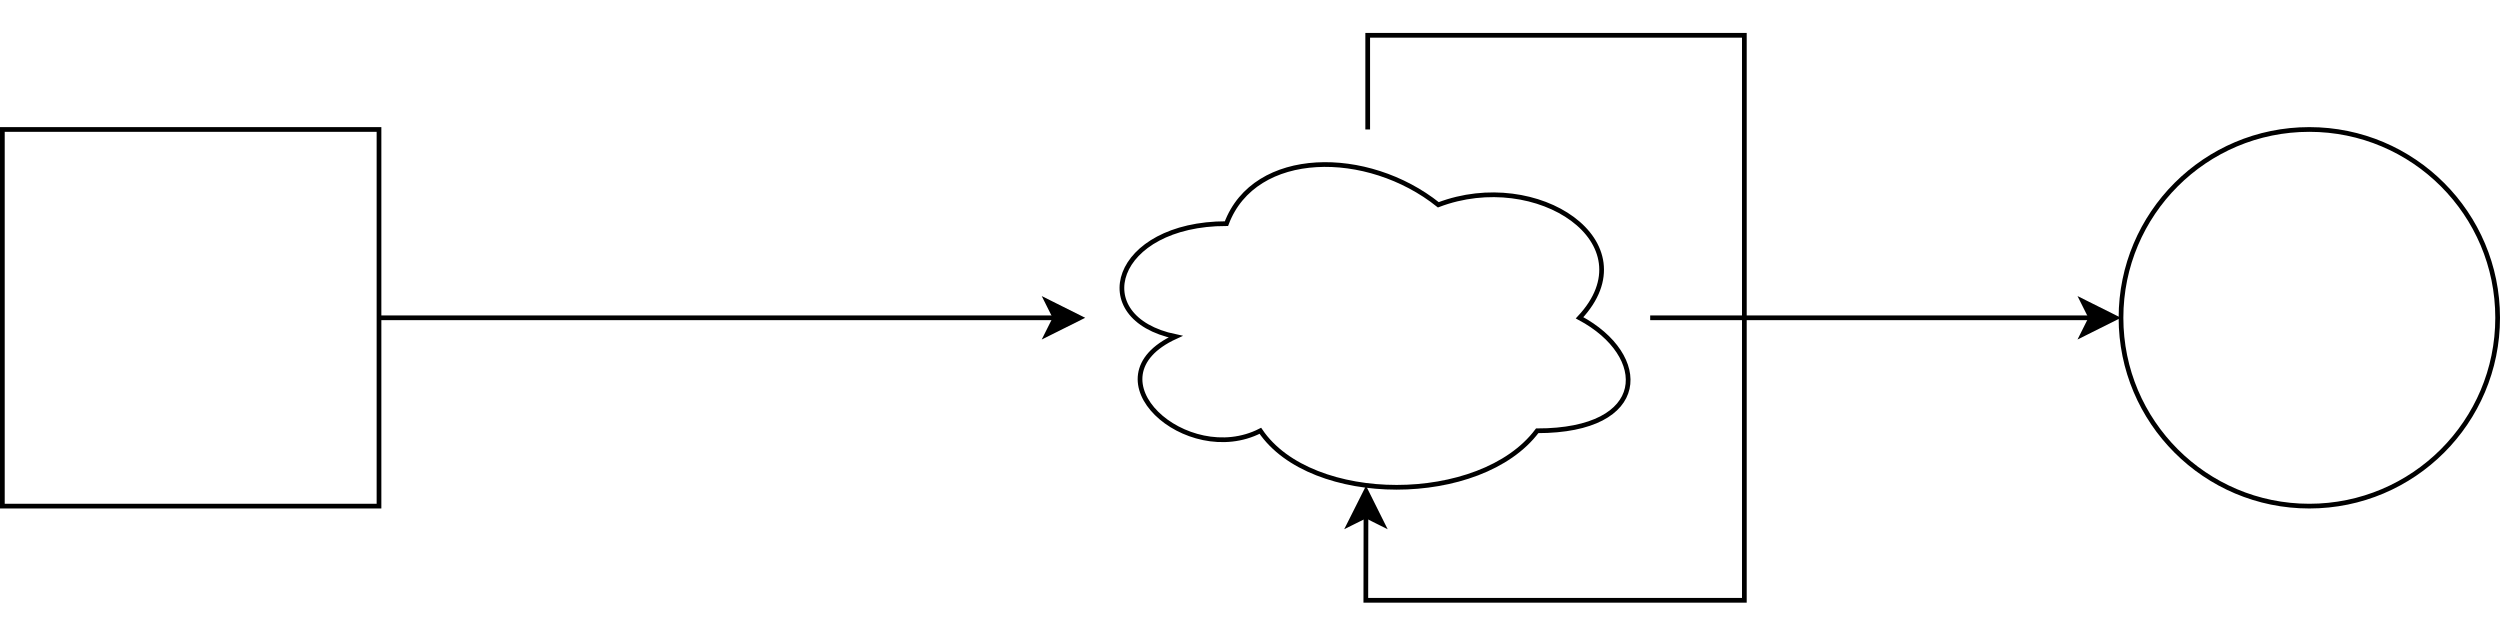
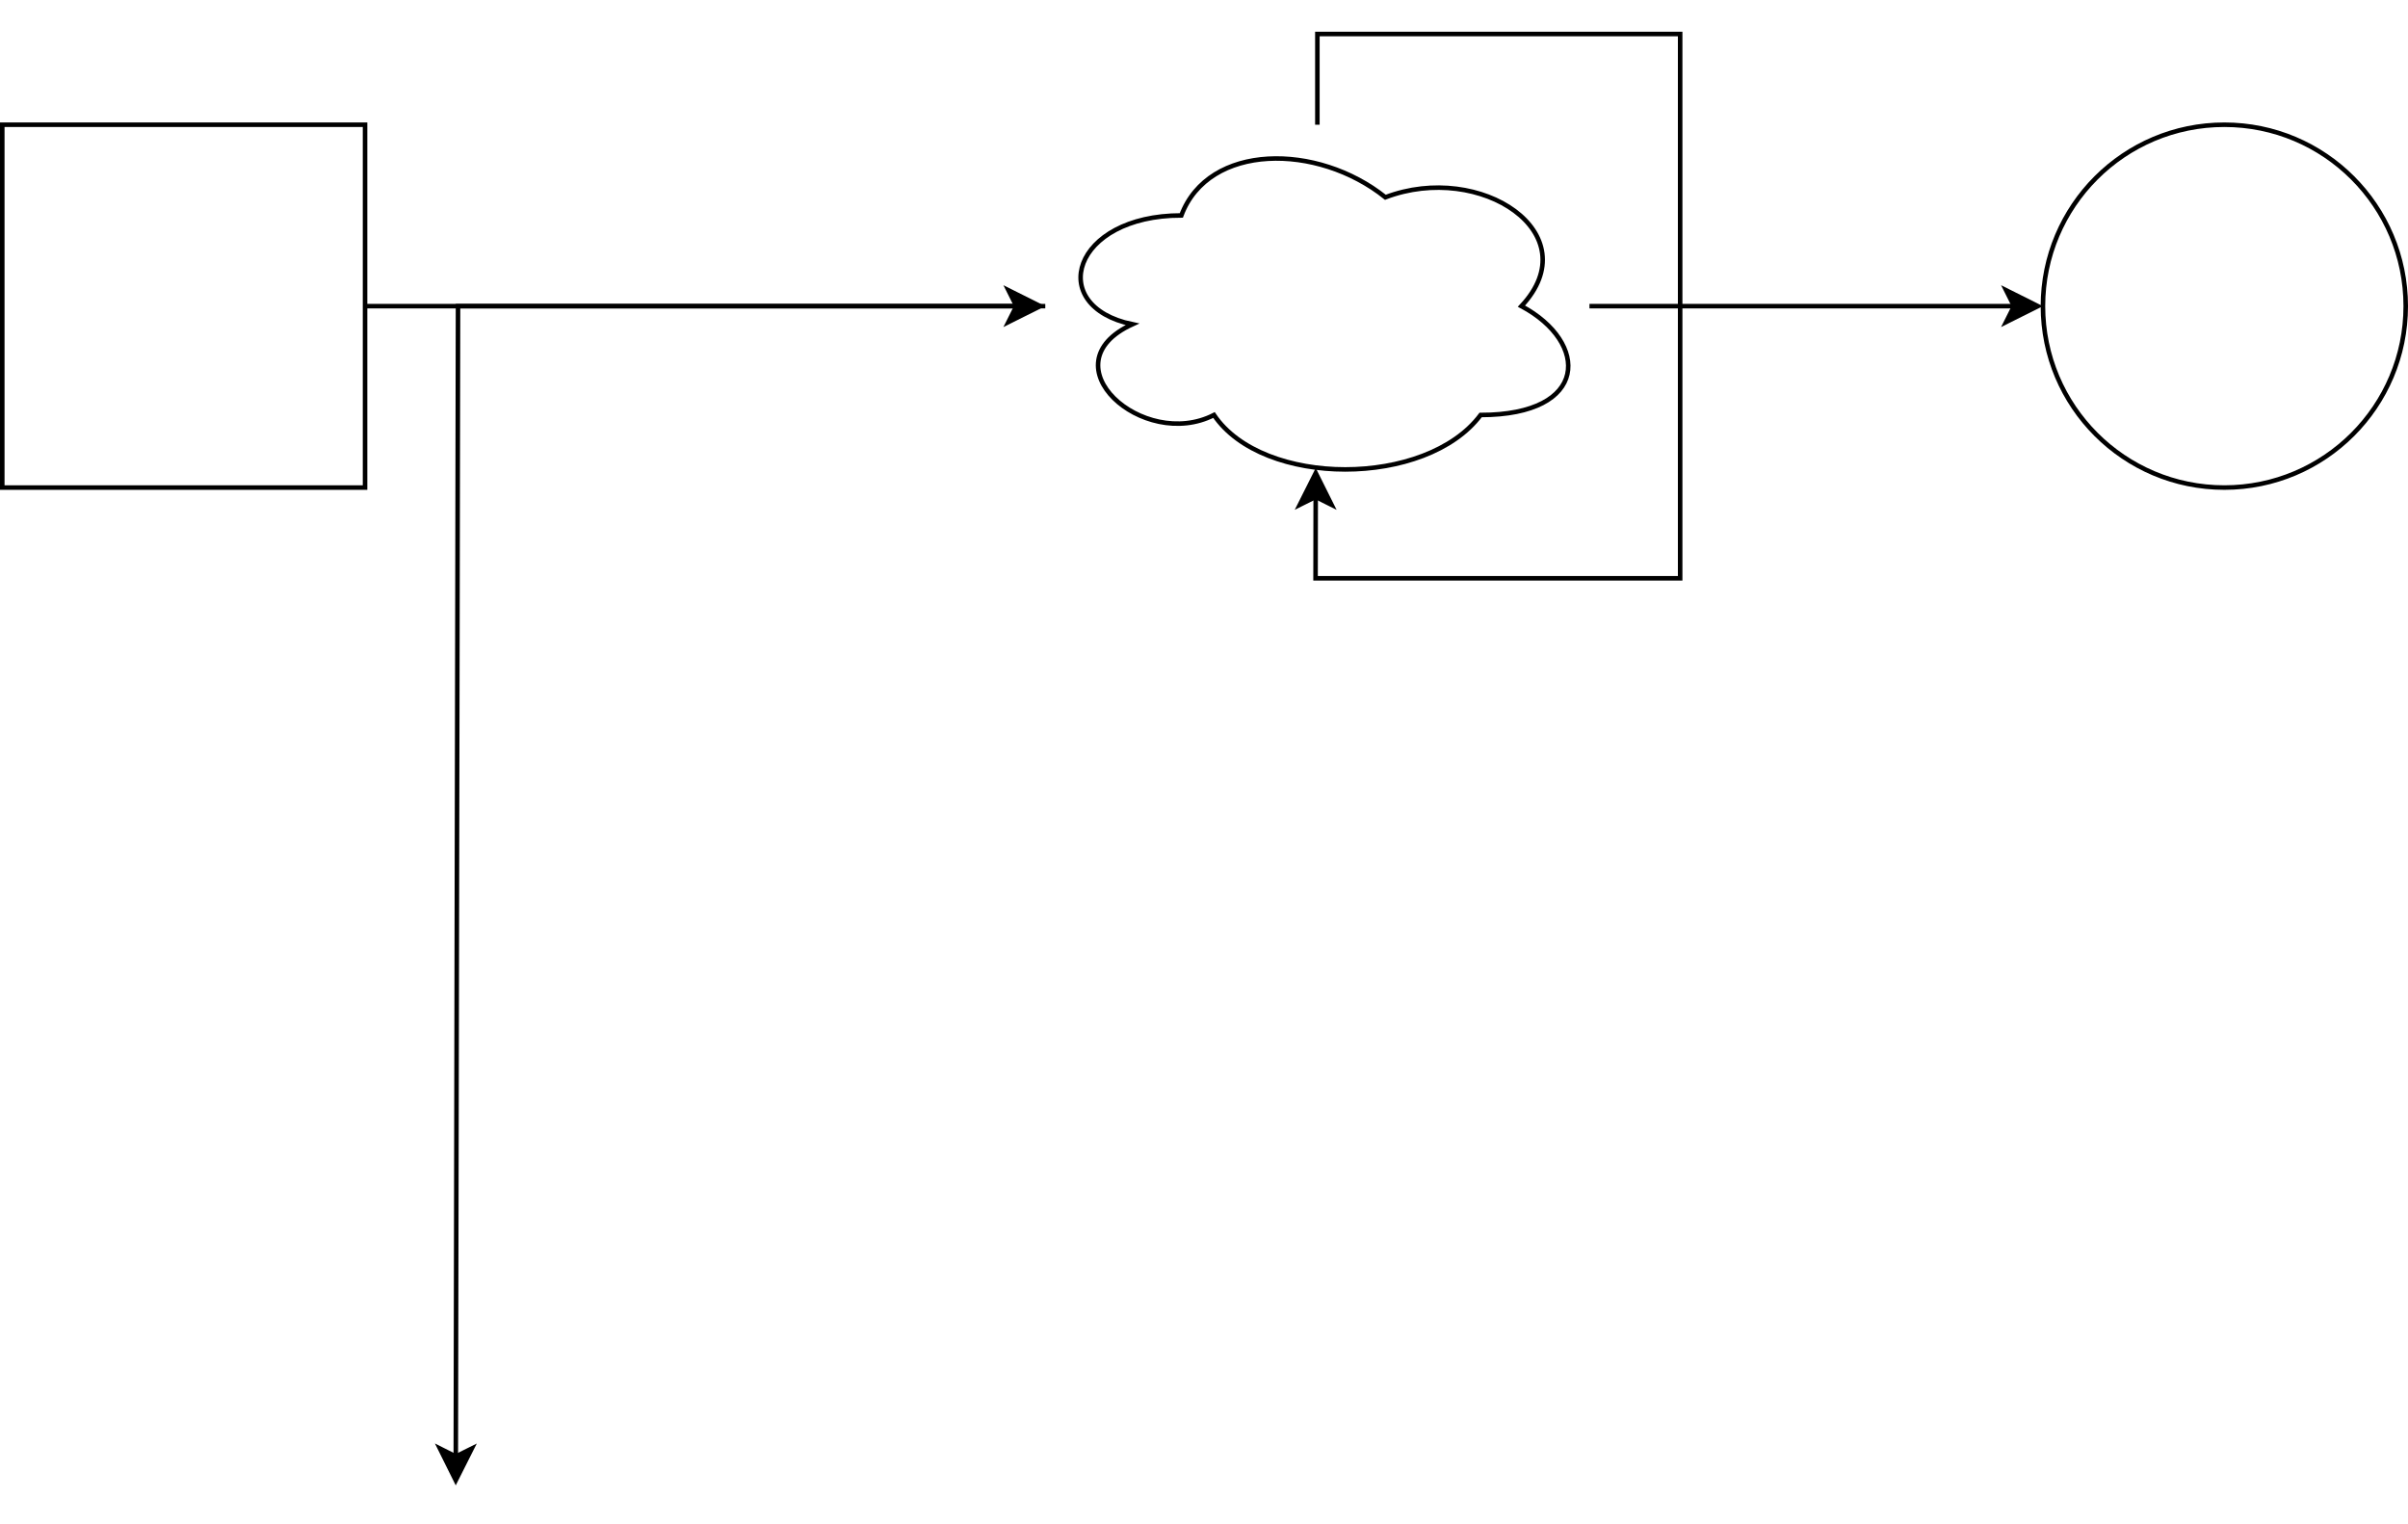
- <svg xmlns="http://www.w3.org/2000/svg" version="1.1" width="531px" height="136px" viewBox="-0.5 -0.5 531 136" content="&lt;mxfile host=&quot;app.diagrams.net&quot; modified=&quot;2023-10-04T05:03:33.003Z&quot; agent=&quot;Mozilla/5.0 (Windows NT 10.0; Win64; x64) AppleWebKit/537.36 (KHTML, like Gecko) Chrome/117.0.0.0 Safari/537.36&quot; etag=&quot;t5TO_Fhz4VW4CKrDT5EX&quot; version=&quot;22.0.2&quot; type=&quot;github&quot;&gt;&#10;  &lt;diagram name=&quot;第 1 页&quot; id=&quot;bm0Y-T4pBJCMEKZAWoOl&quot;&gt;&#10;    &lt;mxGraphModel dx=&quot;1221&quot; dy=&quot;745&quot; grid=&quot;1&quot; gridSize=&quot;10&quot; guides=&quot;1&quot; tooltips=&quot;1&quot; connect=&quot;1&quot; arrows=&quot;1&quot; fold=&quot;1&quot; page=&quot;1&quot; pageScale=&quot;1&quot; pageWidth=&quot;827&quot; pageHeight=&quot;1169&quot; math=&quot;0&quot; shadow=&quot;0&quot;&gt;&#10;      &lt;root&gt;&#10;        &lt;mxCell id=&quot;0&quot; /&gt;&#10;        &lt;mxCell id=&quot;1&quot; parent=&quot;0&quot; /&gt;&#10;        &lt;mxCell id=&quot;QCSIHBJX6AVRzppdNrxp-2&quot; style=&quot;edgeStyle=orthogonalEdgeStyle;rounded=0;orthogonalLoop=1;jettySize=auto;html=1;&quot; edge=&quot;1&quot; parent=&quot;1&quot; source=&quot;QCSIHBJX6AVRzppdNrxp-1&quot;&gt;&#10;          &lt;mxGeometry relative=&quot;1&quot; as=&quot;geometry&quot;&gt;&#10;            &lt;mxPoint x=&quot;340&quot; y=&quot;330&quot; as=&quot;targetPoint&quot; /&gt;&#10;          &lt;/mxGeometry&gt;&#10;        &lt;/mxCell&gt;&#10;        &lt;mxCell id=&quot;QCSIHBJX6AVRzppdNrxp-1&quot; value=&quot;&quot; style=&quot;whiteSpace=wrap;html=1;aspect=fixed;&quot; vertex=&quot;1&quot; parent=&quot;1&quot;&gt;&#10;          &lt;mxGeometry x=&quot;110&quot; y=&quot;290&quot; width=&quot;80&quot; height=&quot;80&quot; as=&quot;geometry&quot; /&gt;&#10;        &lt;/mxCell&gt;&#10;        &lt;mxCell id=&quot;QCSIHBJX6AVRzppdNrxp-6&quot; value=&quot;&quot; style=&quot;edgeStyle=orthogonalEdgeStyle;rounded=0;orthogonalLoop=1;jettySize=auto;html=1;&quot; edge=&quot;1&quot; parent=&quot;1&quot; source=&quot;QCSIHBJX6AVRzppdNrxp-3&quot; target=&quot;QCSIHBJX6AVRzppdNrxp-5&quot;&gt;&#10;          &lt;mxGeometry relative=&quot;1&quot; as=&quot;geometry&quot; /&gt;&#10;        &lt;/mxCell&gt;&#10;        &lt;mxCell id=&quot;QCSIHBJX6AVRzppdNrxp-3&quot; value=&quot;&quot; style=&quot;ellipse;shape=cloud;whiteSpace=wrap;html=1;&quot; vertex=&quot;1&quot; parent=&quot;1&quot;&gt;&#10;          &lt;mxGeometry x=&quot;340&quot; y=&quot;290&quot; width=&quot;120&quot; height=&quot;80&quot; as=&quot;geometry&quot; /&gt;&#10;        &lt;/mxCell&gt;&#10;        &lt;mxCell id=&quot;QCSIHBJX6AVRzppdNrxp-4&quot; style=&quot;edgeStyle=orthogonalEdgeStyle;rounded=0;orthogonalLoop=1;jettySize=auto;html=1;entryX=0.497;entryY=0.946;entryDx=0;entryDy=0;entryPerimeter=0;&quot; edge=&quot;1&quot; parent=&quot;1&quot; source=&quot;QCSIHBJX6AVRzppdNrxp-3&quot; target=&quot;QCSIHBJX6AVRzppdNrxp-3&quot;&gt;&#10;          &lt;mxGeometry relative=&quot;1&quot; as=&quot;geometry&quot; /&gt;&#10;        &lt;/mxCell&gt;&#10;        &lt;mxCell id=&quot;QCSIHBJX6AVRzppdNrxp-5&quot; value=&quot;&quot; style=&quot;ellipse;whiteSpace=wrap;html=1;&quot; vertex=&quot;1&quot; parent=&quot;1&quot;&gt;&#10;          &lt;mxGeometry x=&quot;560&quot; y=&quot;290&quot; width=&quot;80&quot; height=&quot;80&quot; as=&quot;geometry&quot; /&gt;&#10;        &lt;/mxCell&gt;&#10;      &lt;/root&gt;&#10;    &lt;/mxGraphModel&gt;&#10;  &lt;/diagram&gt;&#10;&lt;/mxfile&gt;&#10;" resource="https://app.diagrams.net/#Hmo086%2Fdraw%2Fmaster%2Ftest.drawio.svg">
+ <svg xmlns="http://www.w3.org/2000/svg" version="1.1" width="531px" height="336px" viewBox="-0.5 -0.5 531 336" content="&lt;mxfile host=&quot;app.diagrams.net&quot; modified=&quot;2023-10-04T05:03:47.027Z&quot; agent=&quot;Mozilla/5.0 (Windows NT 10.0; Win64; x64) AppleWebKit/537.36 (KHTML, like Gecko) Chrome/117.0.0.0 Safari/537.36&quot; etag=&quot;hjb2s-c71jMmVHRKyGvh&quot; version=&quot;22.0.2&quot; type=&quot;github&quot;&gt;&#10;  &lt;diagram name=&quot;第 1 页&quot; id=&quot;bm0Y-T4pBJCMEKZAWoOl&quot;&gt;&#10;    &lt;mxGraphModel dx=&quot;1221&quot; dy=&quot;745&quot; grid=&quot;1&quot; gridSize=&quot;10&quot; guides=&quot;1&quot; tooltips=&quot;1&quot; connect=&quot;1&quot; arrows=&quot;1&quot; fold=&quot;1&quot; page=&quot;1&quot; pageScale=&quot;1&quot; pageWidth=&quot;827&quot; pageHeight=&quot;1169&quot; math=&quot;0&quot; shadow=&quot;0&quot;&gt;&#10;      &lt;root&gt;&#10;        &lt;mxCell id=&quot;0&quot; /&gt;&#10;        &lt;mxCell id=&quot;1&quot; parent=&quot;0&quot; /&gt;&#10;        &lt;mxCell id=&quot;QCSIHBJX6AVRzppdNrxp-2&quot; style=&quot;edgeStyle=orthogonalEdgeStyle;rounded=0;orthogonalLoop=1;jettySize=auto;html=1;&quot; parent=&quot;1&quot; source=&quot;QCSIHBJX6AVRzppdNrxp-1&quot; edge=&quot;1&quot;&gt;&#10;          &lt;mxGeometry relative=&quot;1&quot; as=&quot;geometry&quot;&gt;&#10;            &lt;mxPoint x=&quot;340&quot; y=&quot;330&quot; as=&quot;targetPoint&quot; /&gt;&#10;          &lt;/mxGeometry&gt;&#10;        &lt;/mxCell&gt;&#10;        &lt;mxCell id=&quot;QCSIHBJX6AVRzppdNrxp-1&quot; value=&quot;&quot; style=&quot;whiteSpace=wrap;html=1;aspect=fixed;&quot; parent=&quot;1&quot; vertex=&quot;1&quot;&gt;&#10;          &lt;mxGeometry x=&quot;110&quot; y=&quot;290&quot; width=&quot;80&quot; height=&quot;80&quot; as=&quot;geometry&quot; /&gt;&#10;        &lt;/mxCell&gt;&#10;        &lt;mxCell id=&quot;QCSIHBJX6AVRzppdNrxp-6&quot; value=&quot;&quot; style=&quot;edgeStyle=orthogonalEdgeStyle;rounded=0;orthogonalLoop=1;jettySize=auto;html=1;&quot; parent=&quot;1&quot; source=&quot;QCSIHBJX6AVRzppdNrxp-3&quot; target=&quot;QCSIHBJX6AVRzppdNrxp-5&quot; edge=&quot;1&quot;&gt;&#10;          &lt;mxGeometry relative=&quot;1&quot; as=&quot;geometry&quot; /&gt;&#10;        &lt;/mxCell&gt;&#10;        &lt;mxCell id=&quot;jKsBePURmn5YKY_YwsO8-1&quot; style=&quot;edgeStyle=orthogonalEdgeStyle;rounded=0;orthogonalLoop=1;jettySize=auto;html=1;&quot; edge=&quot;1&quot; parent=&quot;1&quot; source=&quot;QCSIHBJX6AVRzppdNrxp-3&quot;&gt;&#10;          &lt;mxGeometry relative=&quot;1&quot; as=&quot;geometry&quot;&gt;&#10;            &lt;mxPoint x=&quot;210&quot; y=&quot;590&quot; as=&quot;targetPoint&quot; /&gt;&#10;          &lt;/mxGeometry&gt;&#10;        &lt;/mxCell&gt;&#10;        &lt;mxCell id=&quot;QCSIHBJX6AVRzppdNrxp-3&quot; value=&quot;&quot; style=&quot;ellipse;shape=cloud;whiteSpace=wrap;html=1;&quot; parent=&quot;1&quot; vertex=&quot;1&quot;&gt;&#10;          &lt;mxGeometry x=&quot;340&quot; y=&quot;290&quot; width=&quot;120&quot; height=&quot;80&quot; as=&quot;geometry&quot; /&gt;&#10;        &lt;/mxCell&gt;&#10;        &lt;mxCell id=&quot;QCSIHBJX6AVRzppdNrxp-4&quot; style=&quot;edgeStyle=orthogonalEdgeStyle;rounded=0;orthogonalLoop=1;jettySize=auto;html=1;entryX=0.497;entryY=0.946;entryDx=0;entryDy=0;entryPerimeter=0;&quot; parent=&quot;1&quot; source=&quot;QCSIHBJX6AVRzppdNrxp-3&quot; target=&quot;QCSIHBJX6AVRzppdNrxp-3&quot; edge=&quot;1&quot;&gt;&#10;          &lt;mxGeometry relative=&quot;1&quot; as=&quot;geometry&quot; /&gt;&#10;        &lt;/mxCell&gt;&#10;        &lt;mxCell id=&quot;QCSIHBJX6AVRzppdNrxp-5&quot; value=&quot;&quot; style=&quot;ellipse;whiteSpace=wrap;html=1;&quot; parent=&quot;1&quot; vertex=&quot;1&quot;&gt;&#10;          &lt;mxGeometry x=&quot;560&quot; y=&quot;290&quot; width=&quot;80&quot; height=&quot;80&quot; as=&quot;geometry&quot; /&gt;&#10;        &lt;/mxCell&gt;&#10;      &lt;/root&gt;&#10;    &lt;/mxGraphModel&gt;&#10;  &lt;/diagram&gt;&#10;&lt;/mxfile&gt;&#10;" resource="https://app.diagrams.net/#Hmo086%2Fdraw%2Fmaster%2Ftest.drawio.svg">
  <defs />
  <g>
    <path d="M 80 67 L 155 67 L 223.63 67" fill="none" stroke="rgb(0, 0, 0)" stroke-miterlimit="10" pointer-events="stroke" />
    <path d="M 228.88 67 L 221.88 70.5 L 223.63 67 L 221.88 63.5 Z" fill="rgb(0, 0, 0)" stroke="rgb(0, 0, 0)" stroke-miterlimit="10" pointer-events="all" />
    <rect x="0" y="27" width="80" height="80" fill="rgb(255, 255, 255)" stroke="rgb(0, 0, 0)" pointer-events="all" />
    <path d="M 350 67 L 443.63 67" fill="none" stroke="rgb(0, 0, 0)" stroke-miterlimit="10" pointer-events="stroke" />
    <path d="M 448.88 67 L 441.88 70.5 L 443.63 67 L 441.88 63.5 Z" fill="rgb(0, 0, 0)" stroke="rgb(0, 0, 0)" stroke-miterlimit="10" pointer-events="all" />
+     <path d="M 230 67 L 100.5 67 L 100.01 320.63" fill="none" stroke="rgb(0, 0, 0)" stroke-miterlimit="10" pointer-events="stroke" />
+     <path d="M 100 325.88 L 96.52 318.88 L 100.01 320.63 L 103.52 318.89 Z" fill="rgb(0, 0, 0)" stroke="rgb(0, 0, 0)" stroke-miterlimit="10" pointer-events="all" />
    <path d="M 260 47 C 236 47 230 67 249.2 71 C 230 79.8 251.6 99 267.2 91 C 278 107 314 107 326 91 C 350 91 350 75 335 67 C 350 51 326 35 305 43 C 290 31 266 31 260 47 Z" fill="rgb(255, 255, 255)" stroke="rgb(0, 0, 0)" stroke-miterlimit="10" pointer-events="all" />
    <path d="M 290 27 L 290 7 L 370 7 L 370 127 L 289.6 127 L 289.63 109.05" fill="none" stroke="rgb(0, 0, 0)" stroke-miterlimit="10" pointer-events="stroke" />
    <path d="M 289.64 103.8 L 293.13 110.8 L 289.63 109.05 L 286.13 110.79 Z" fill="rgb(0, 0, 0)" stroke="rgb(0, 0, 0)" stroke-miterlimit="10" pointer-events="all" />
    <ellipse cx="490" cy="67" rx="40" ry="40" fill="rgb(255, 255, 255)" stroke="rgb(0, 0, 0)" pointer-events="all" />
  </g>
</svg>
